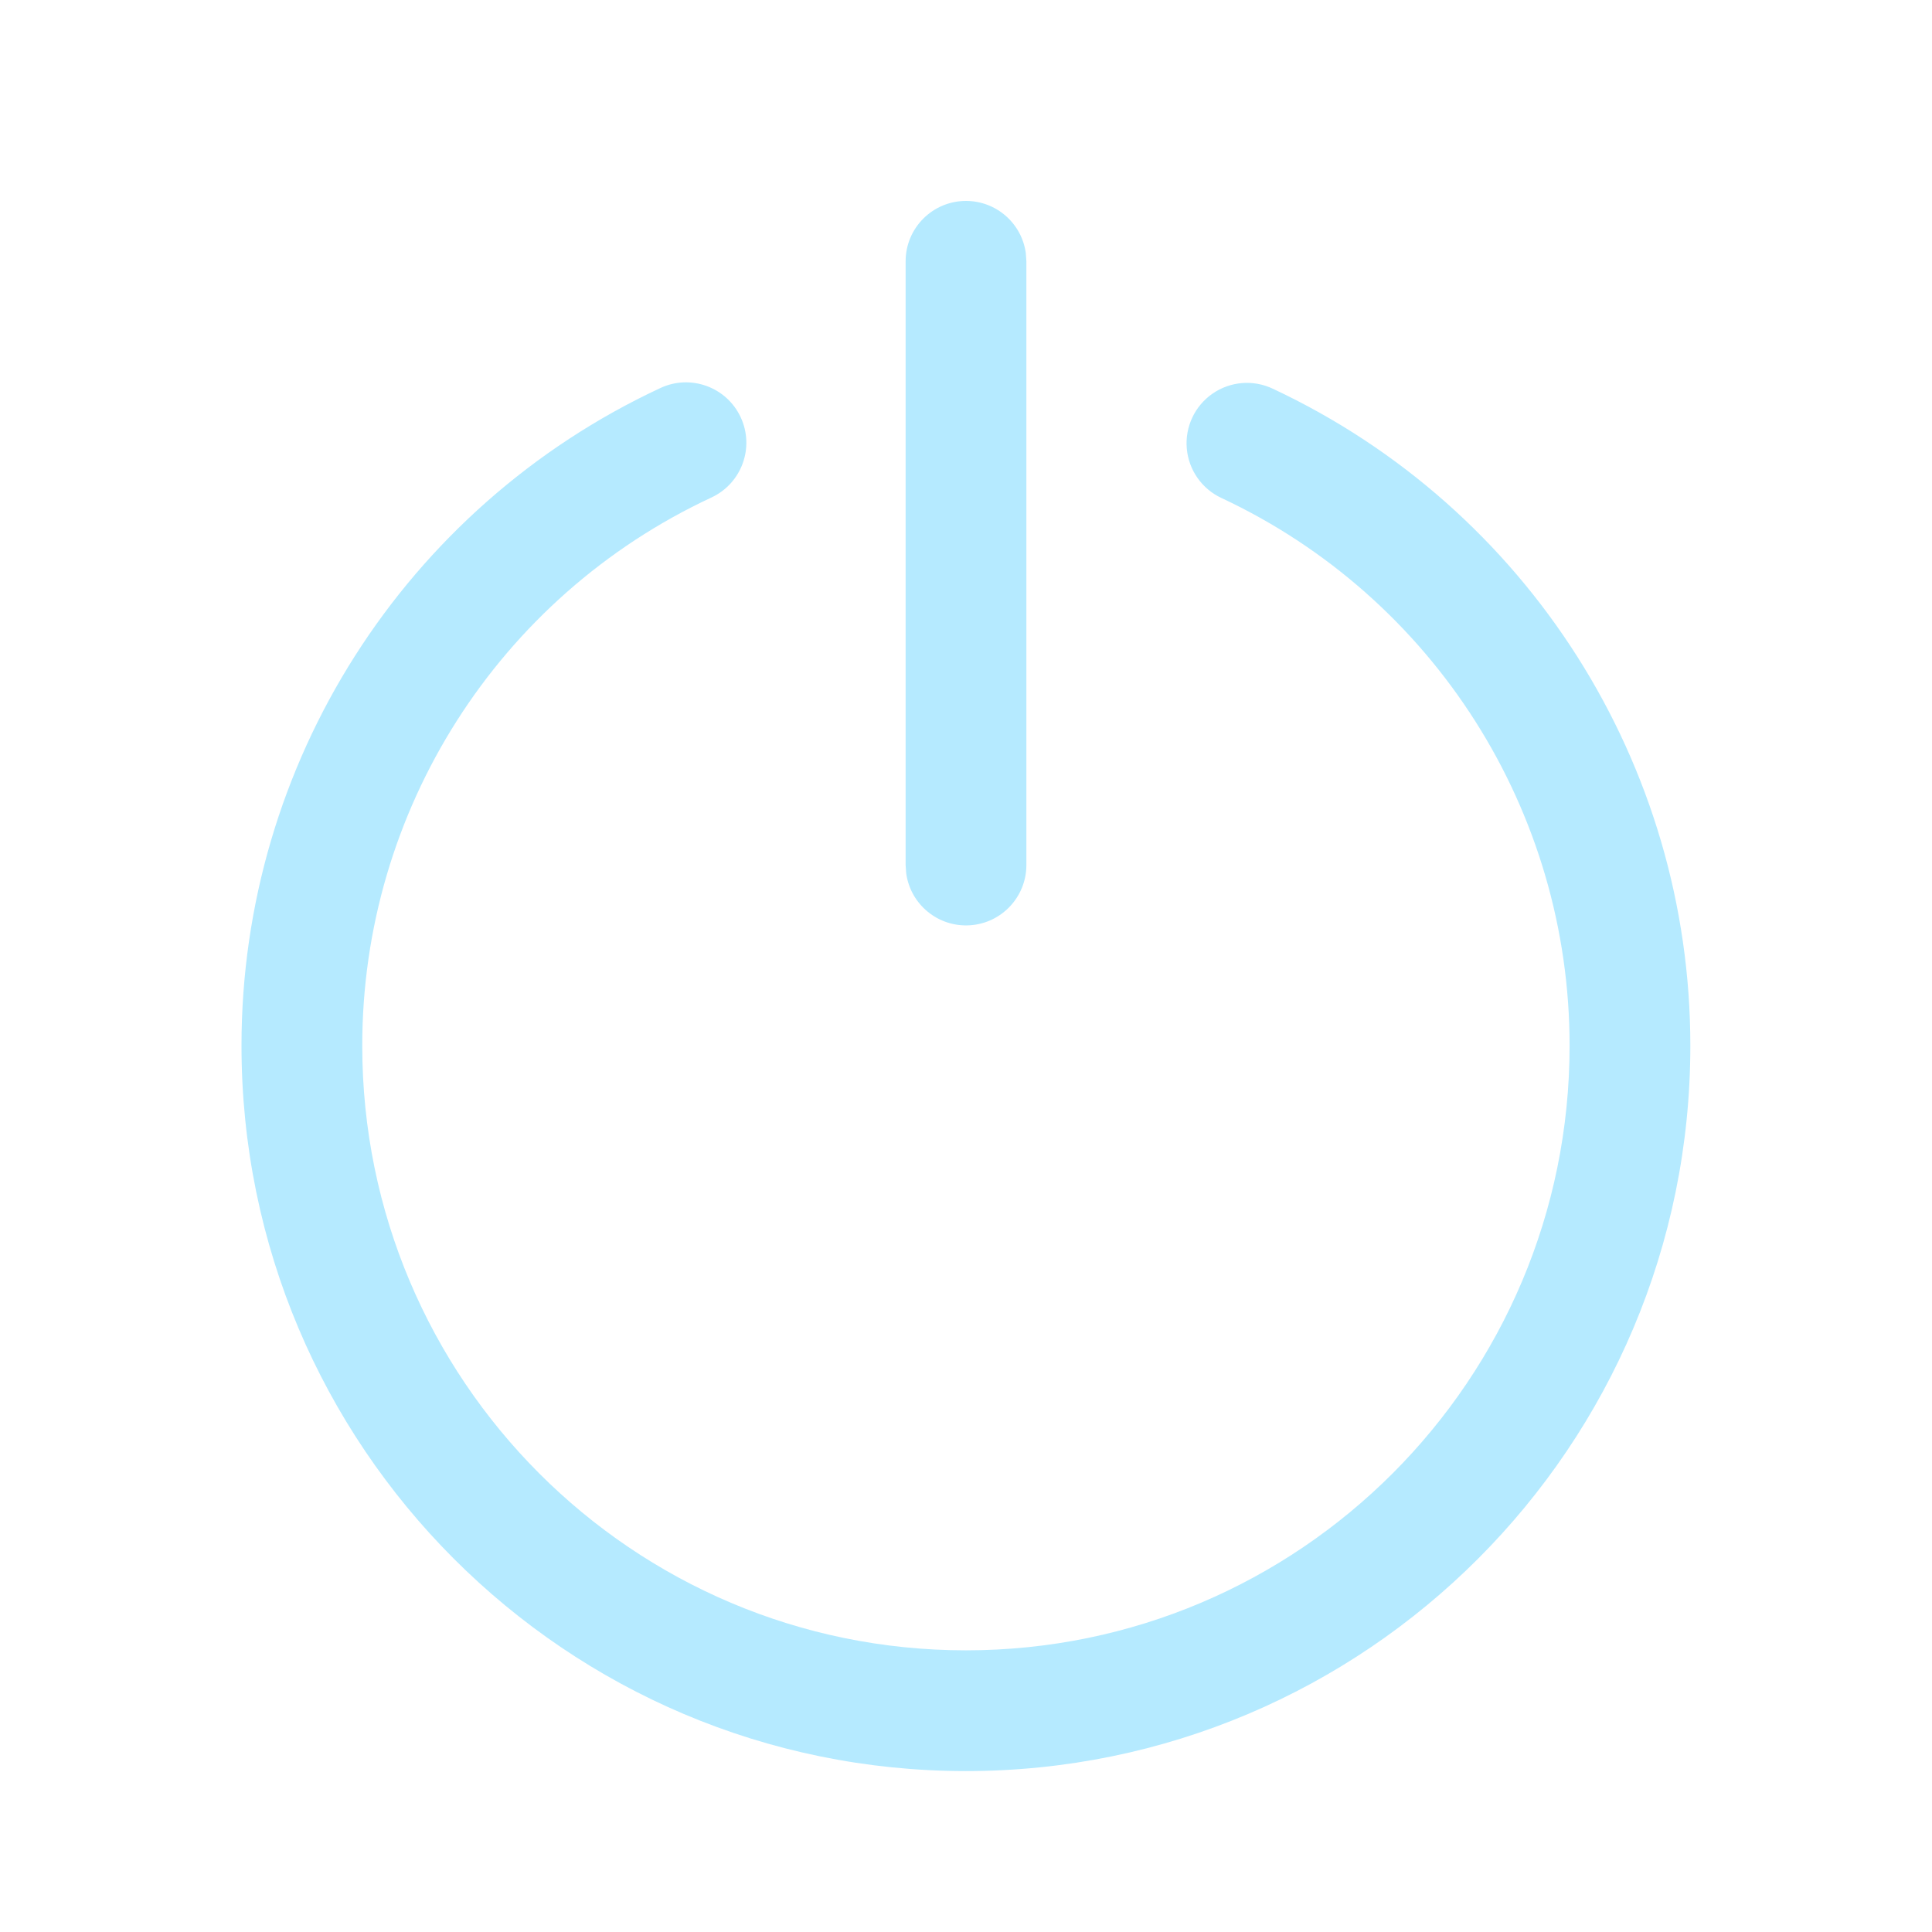
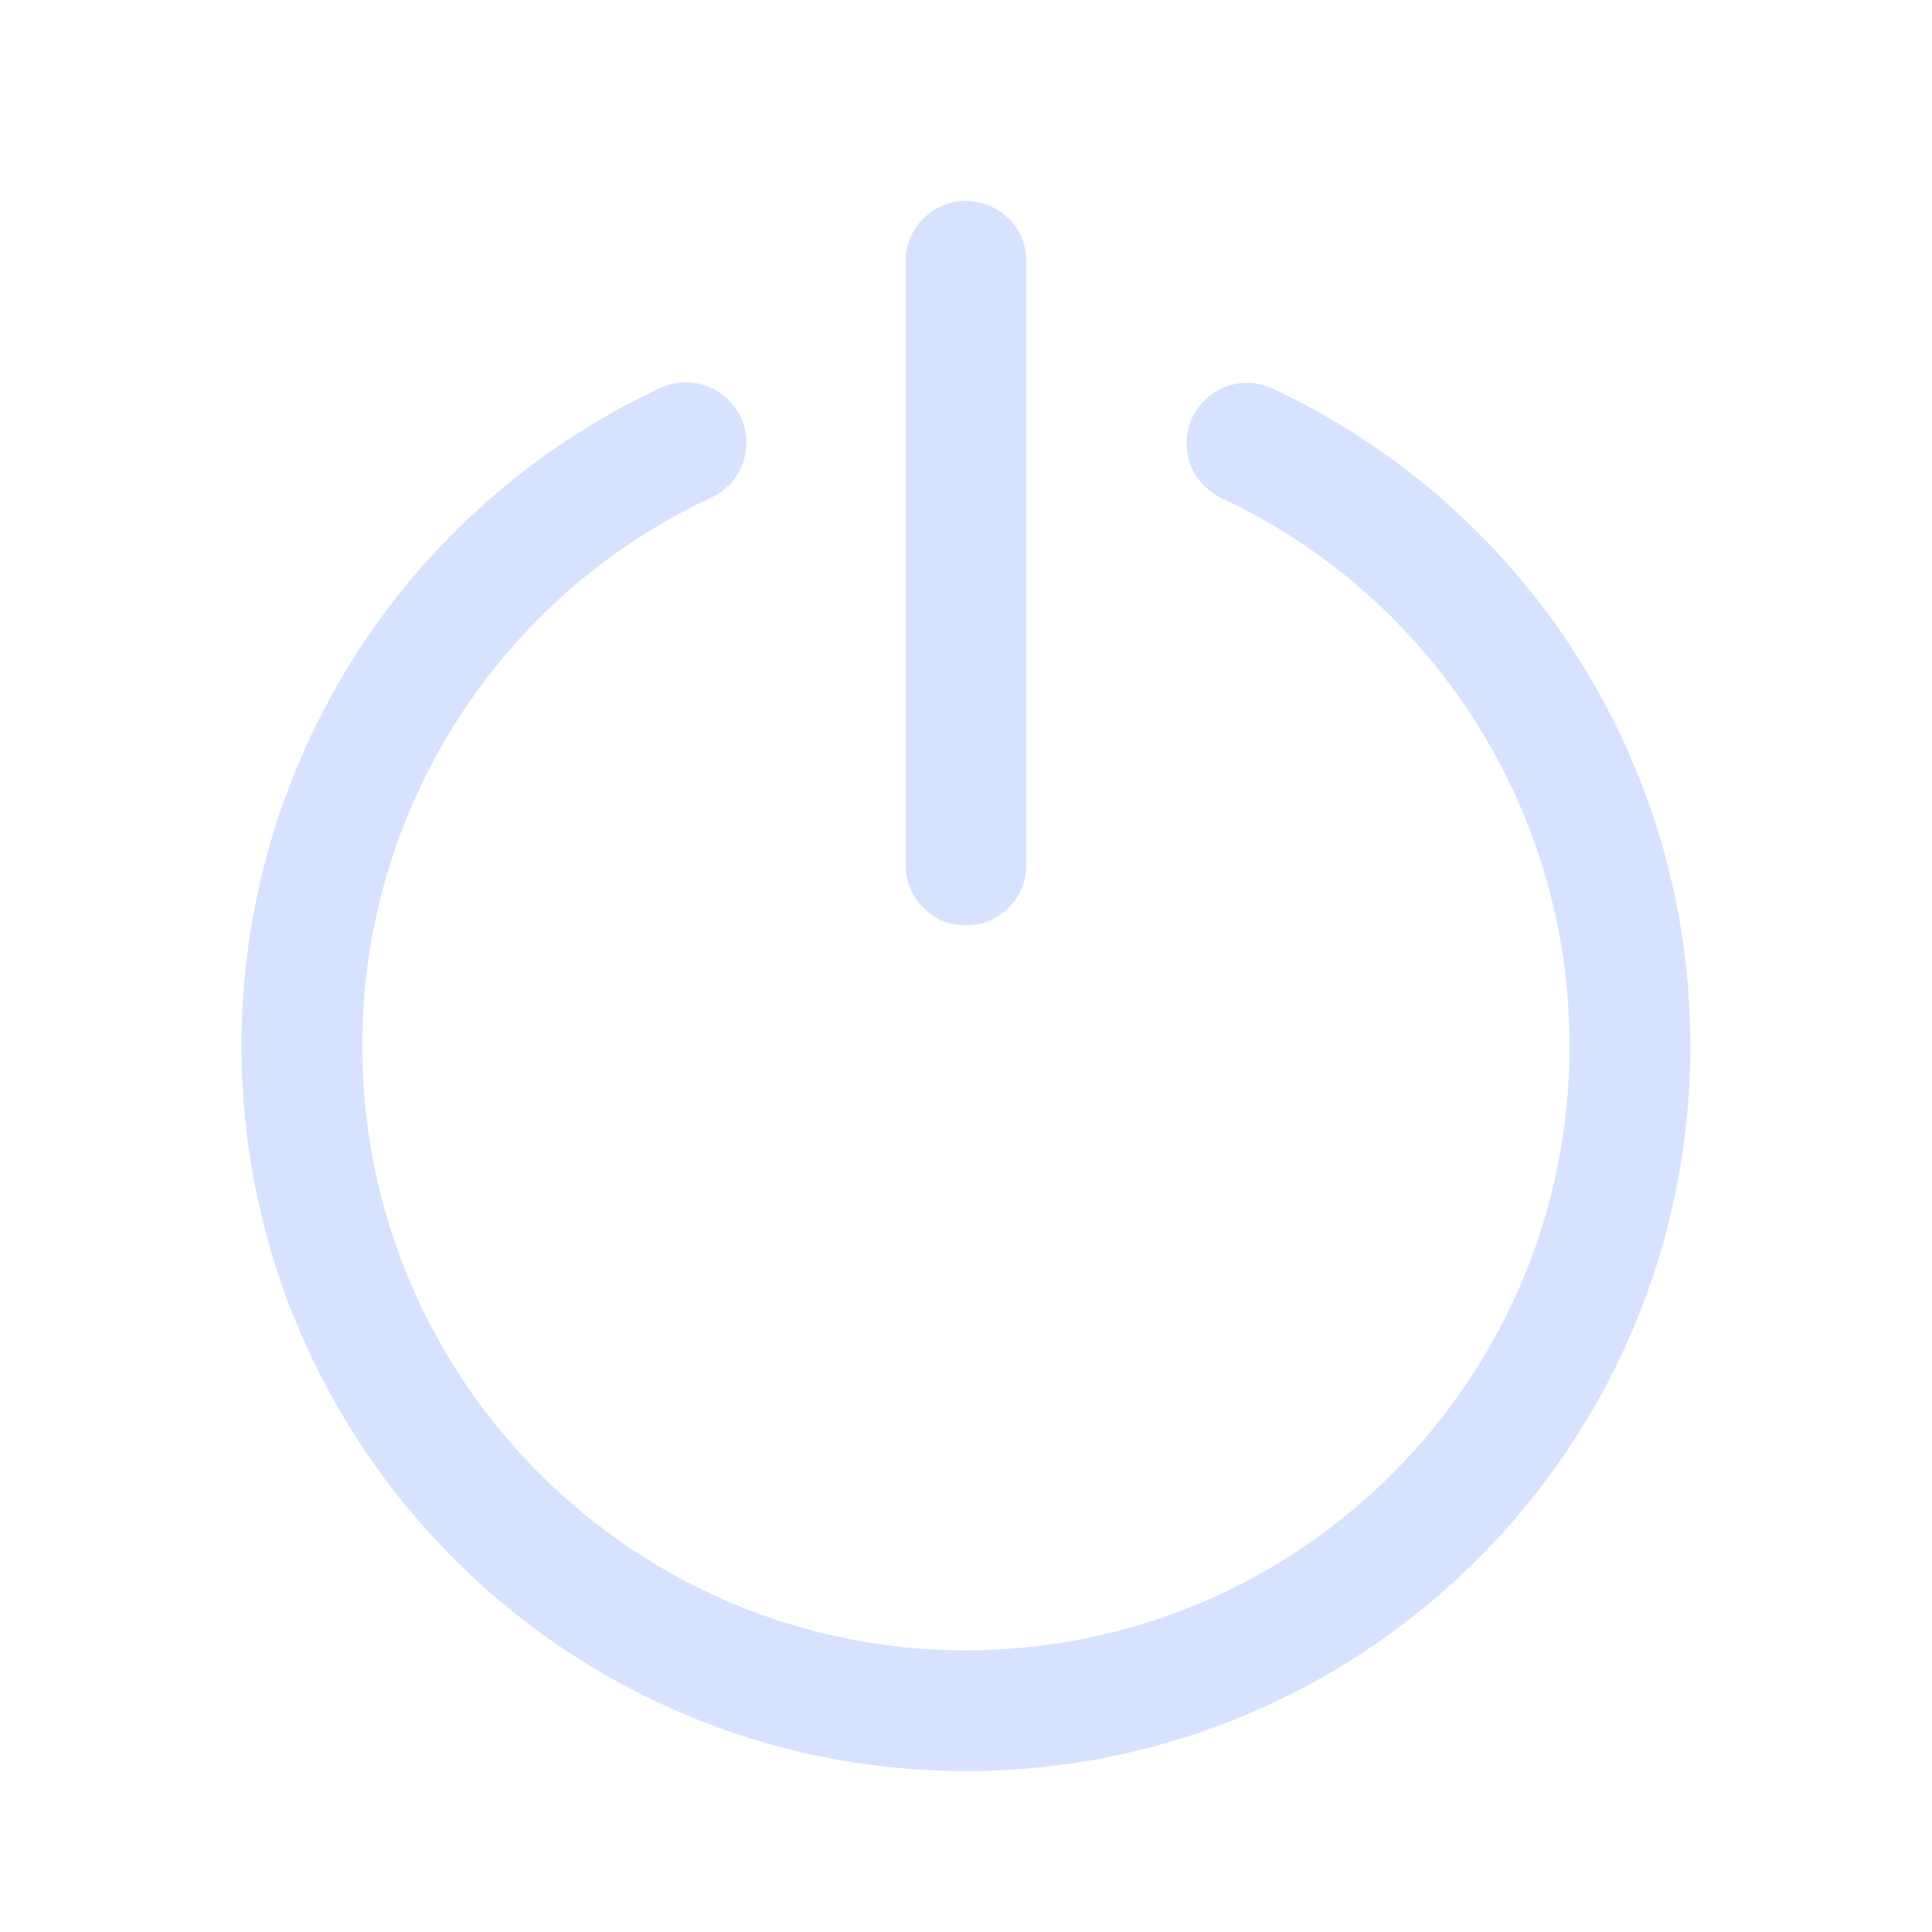
<svg xmlns="http://www.w3.org/2000/svg" width="24" height="24" fill="none" viewBox="0 0 24 24">
-   <path d="M8.204 4.82a.75.75 0 0 1 .634 1.36A7.51 7.51 0 0 0 4.5 12.991c0 4.148 3.358 7.51 7.499 7.51s7.499-3.362 7.499-7.51a7.51 7.51 0 0 0-4.323-6.804.75.75 0 1 1 .637-1.358 9.01 9.01 0 0 1 5.186 8.162c0 4.976-4.029 9.01-9 9.01C7.029 22 3 17.966 3 12.99a9.01 9.01 0 0 1 5.204-8.17ZM12 2.496a.75.75 0 0 1 .743.648l.007.102v7.5a.75.75 0 0 1-1.493.102l-.007-.102v-7.5a.75.75 0 0 1 .75-.75Z" fill="#b5eaff" />
+   <path d="M8.204 4.82a.75.75 0 0 1 .634 1.36A7.51 7.51 0 0 0 4.5 12.991c0 4.148 3.358 7.51 7.499 7.51s7.499-3.362 7.499-7.51a7.51 7.51 0 0 0-4.323-6.804.75.75 0 1 1 .637-1.358 9.01 9.01 0 0 1 5.186 8.162c0 4.976-4.029 9.01-9 9.01C7.029 22 3 17.966 3 12.99a9.01 9.01 0 0 1 5.204-8.17ZM12 2.496a.75.75 0 0 1 .743.648l.007.102v7.5a.75.75 0 0 1-1.493.102l-.007-.102v-7.5a.75.75 0 0 1 .75-.75Z" fill="#d7e2ff" />
</svg>
